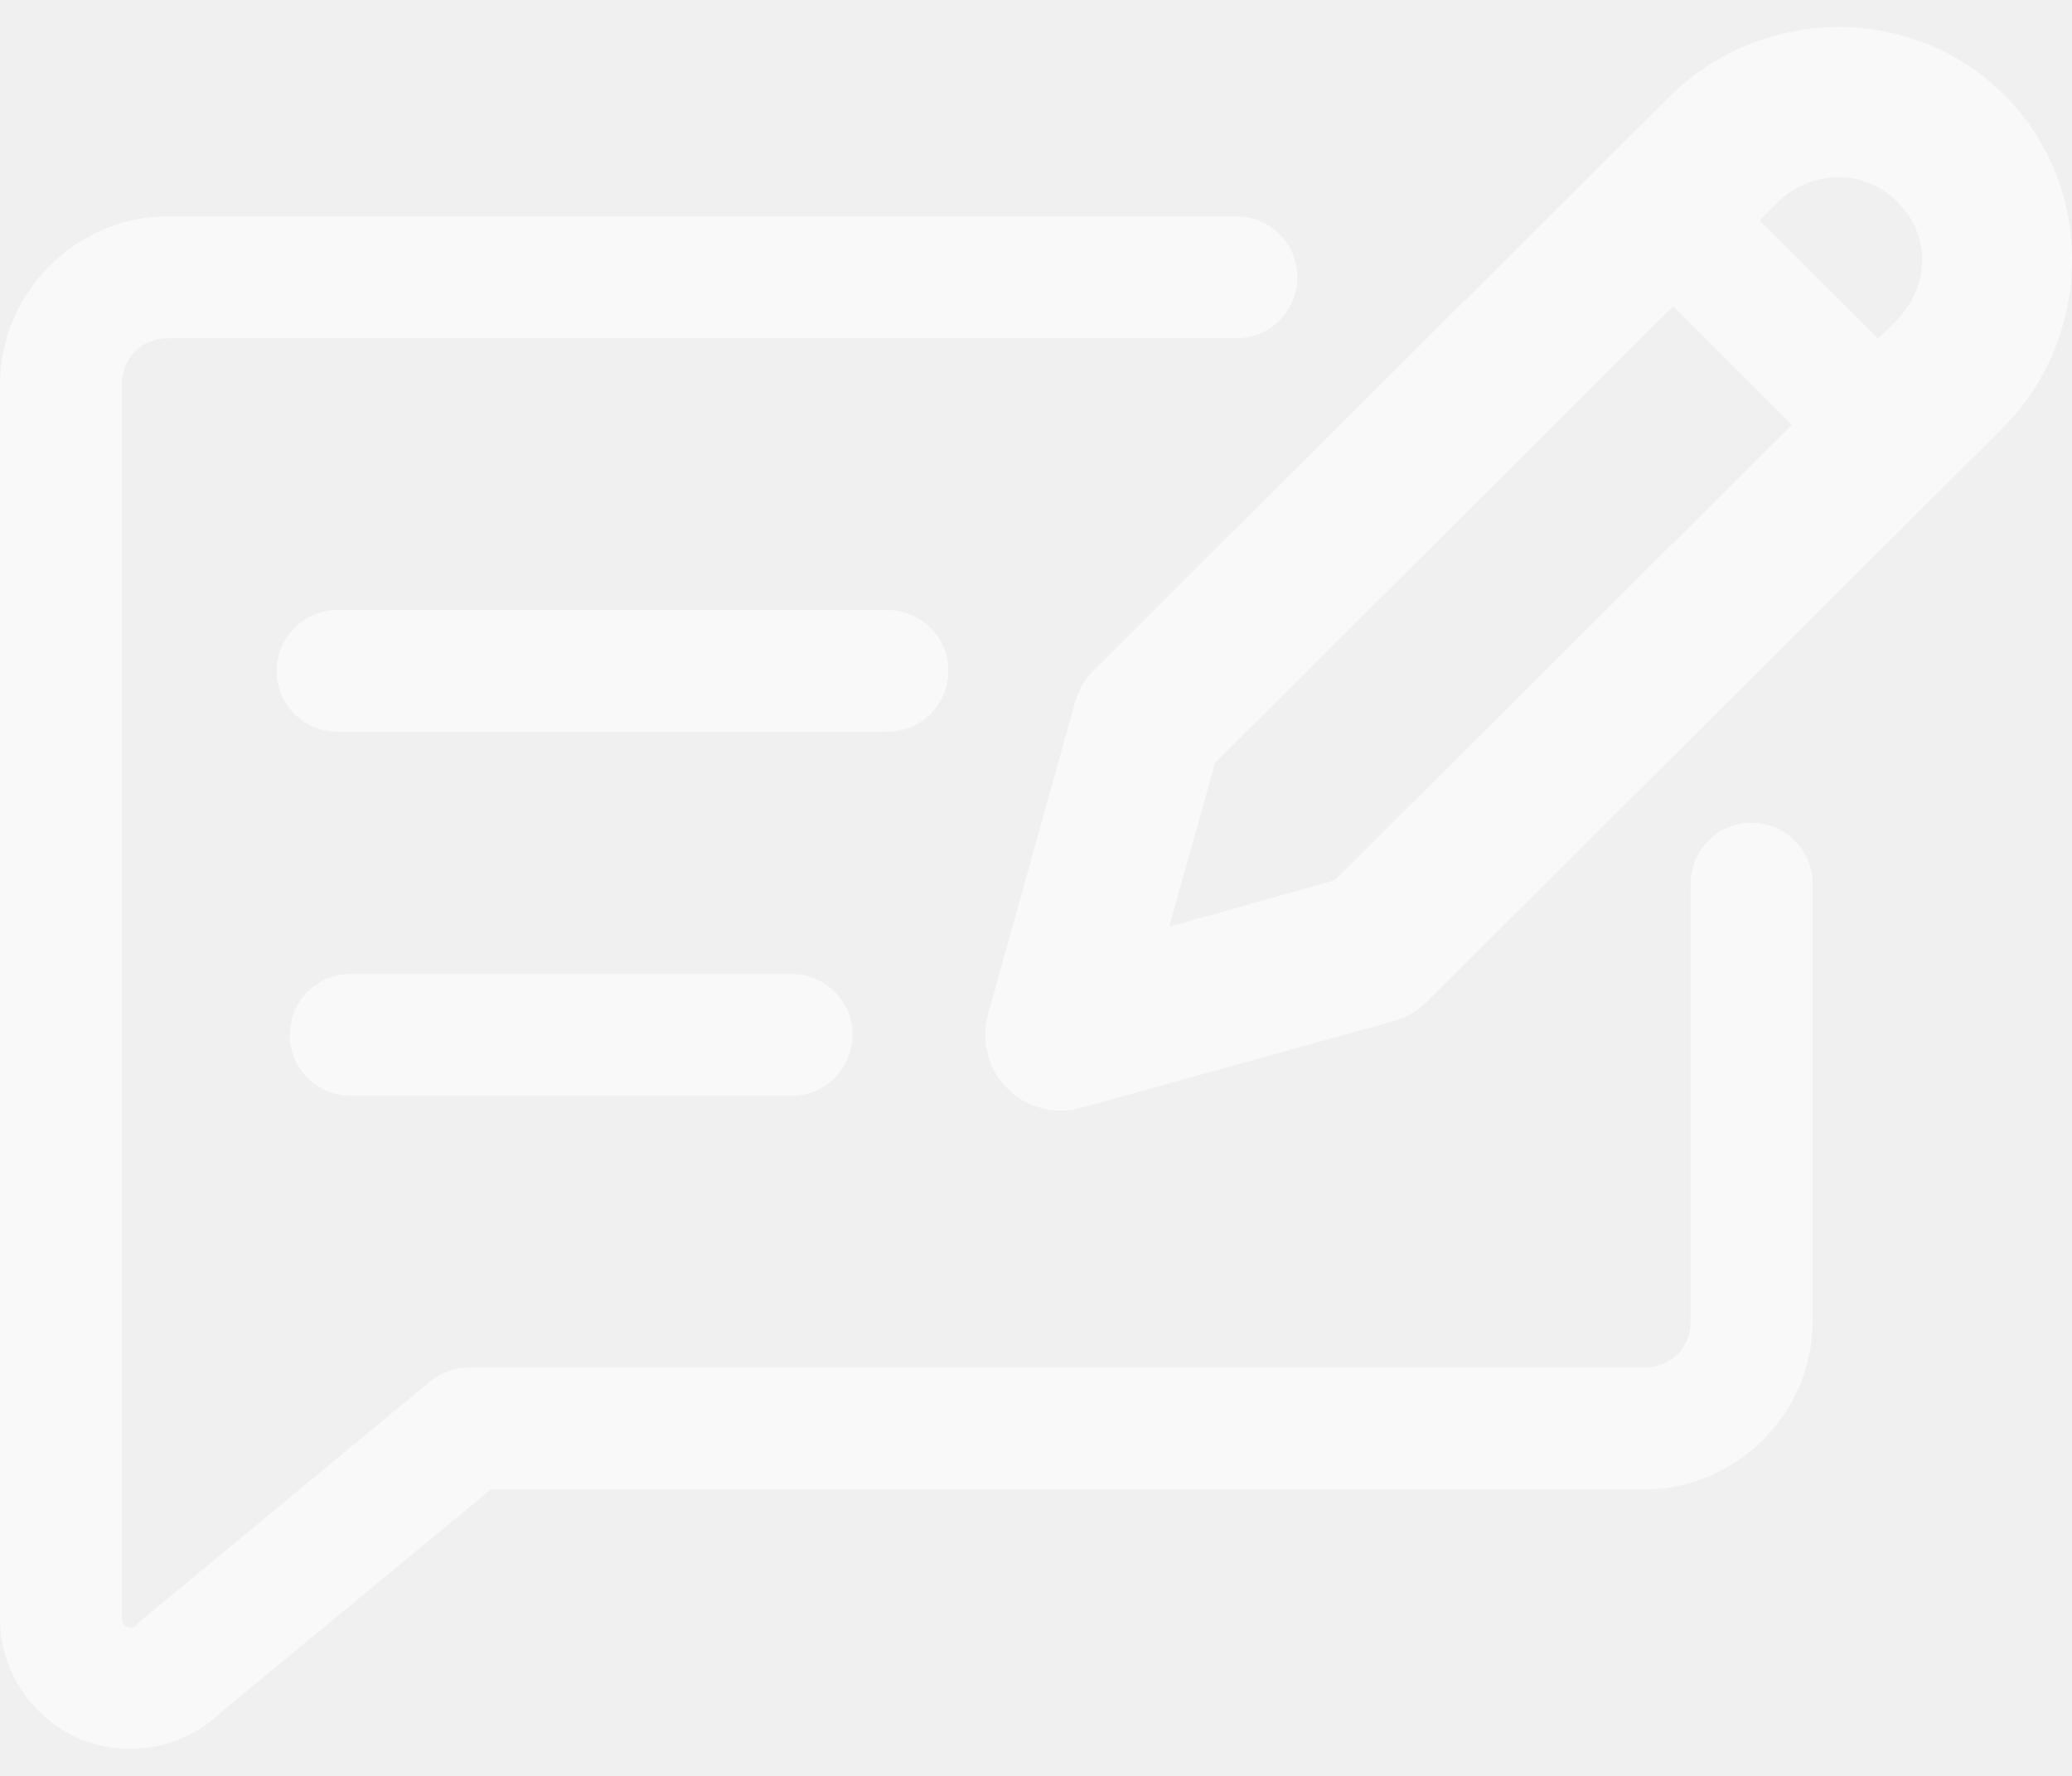
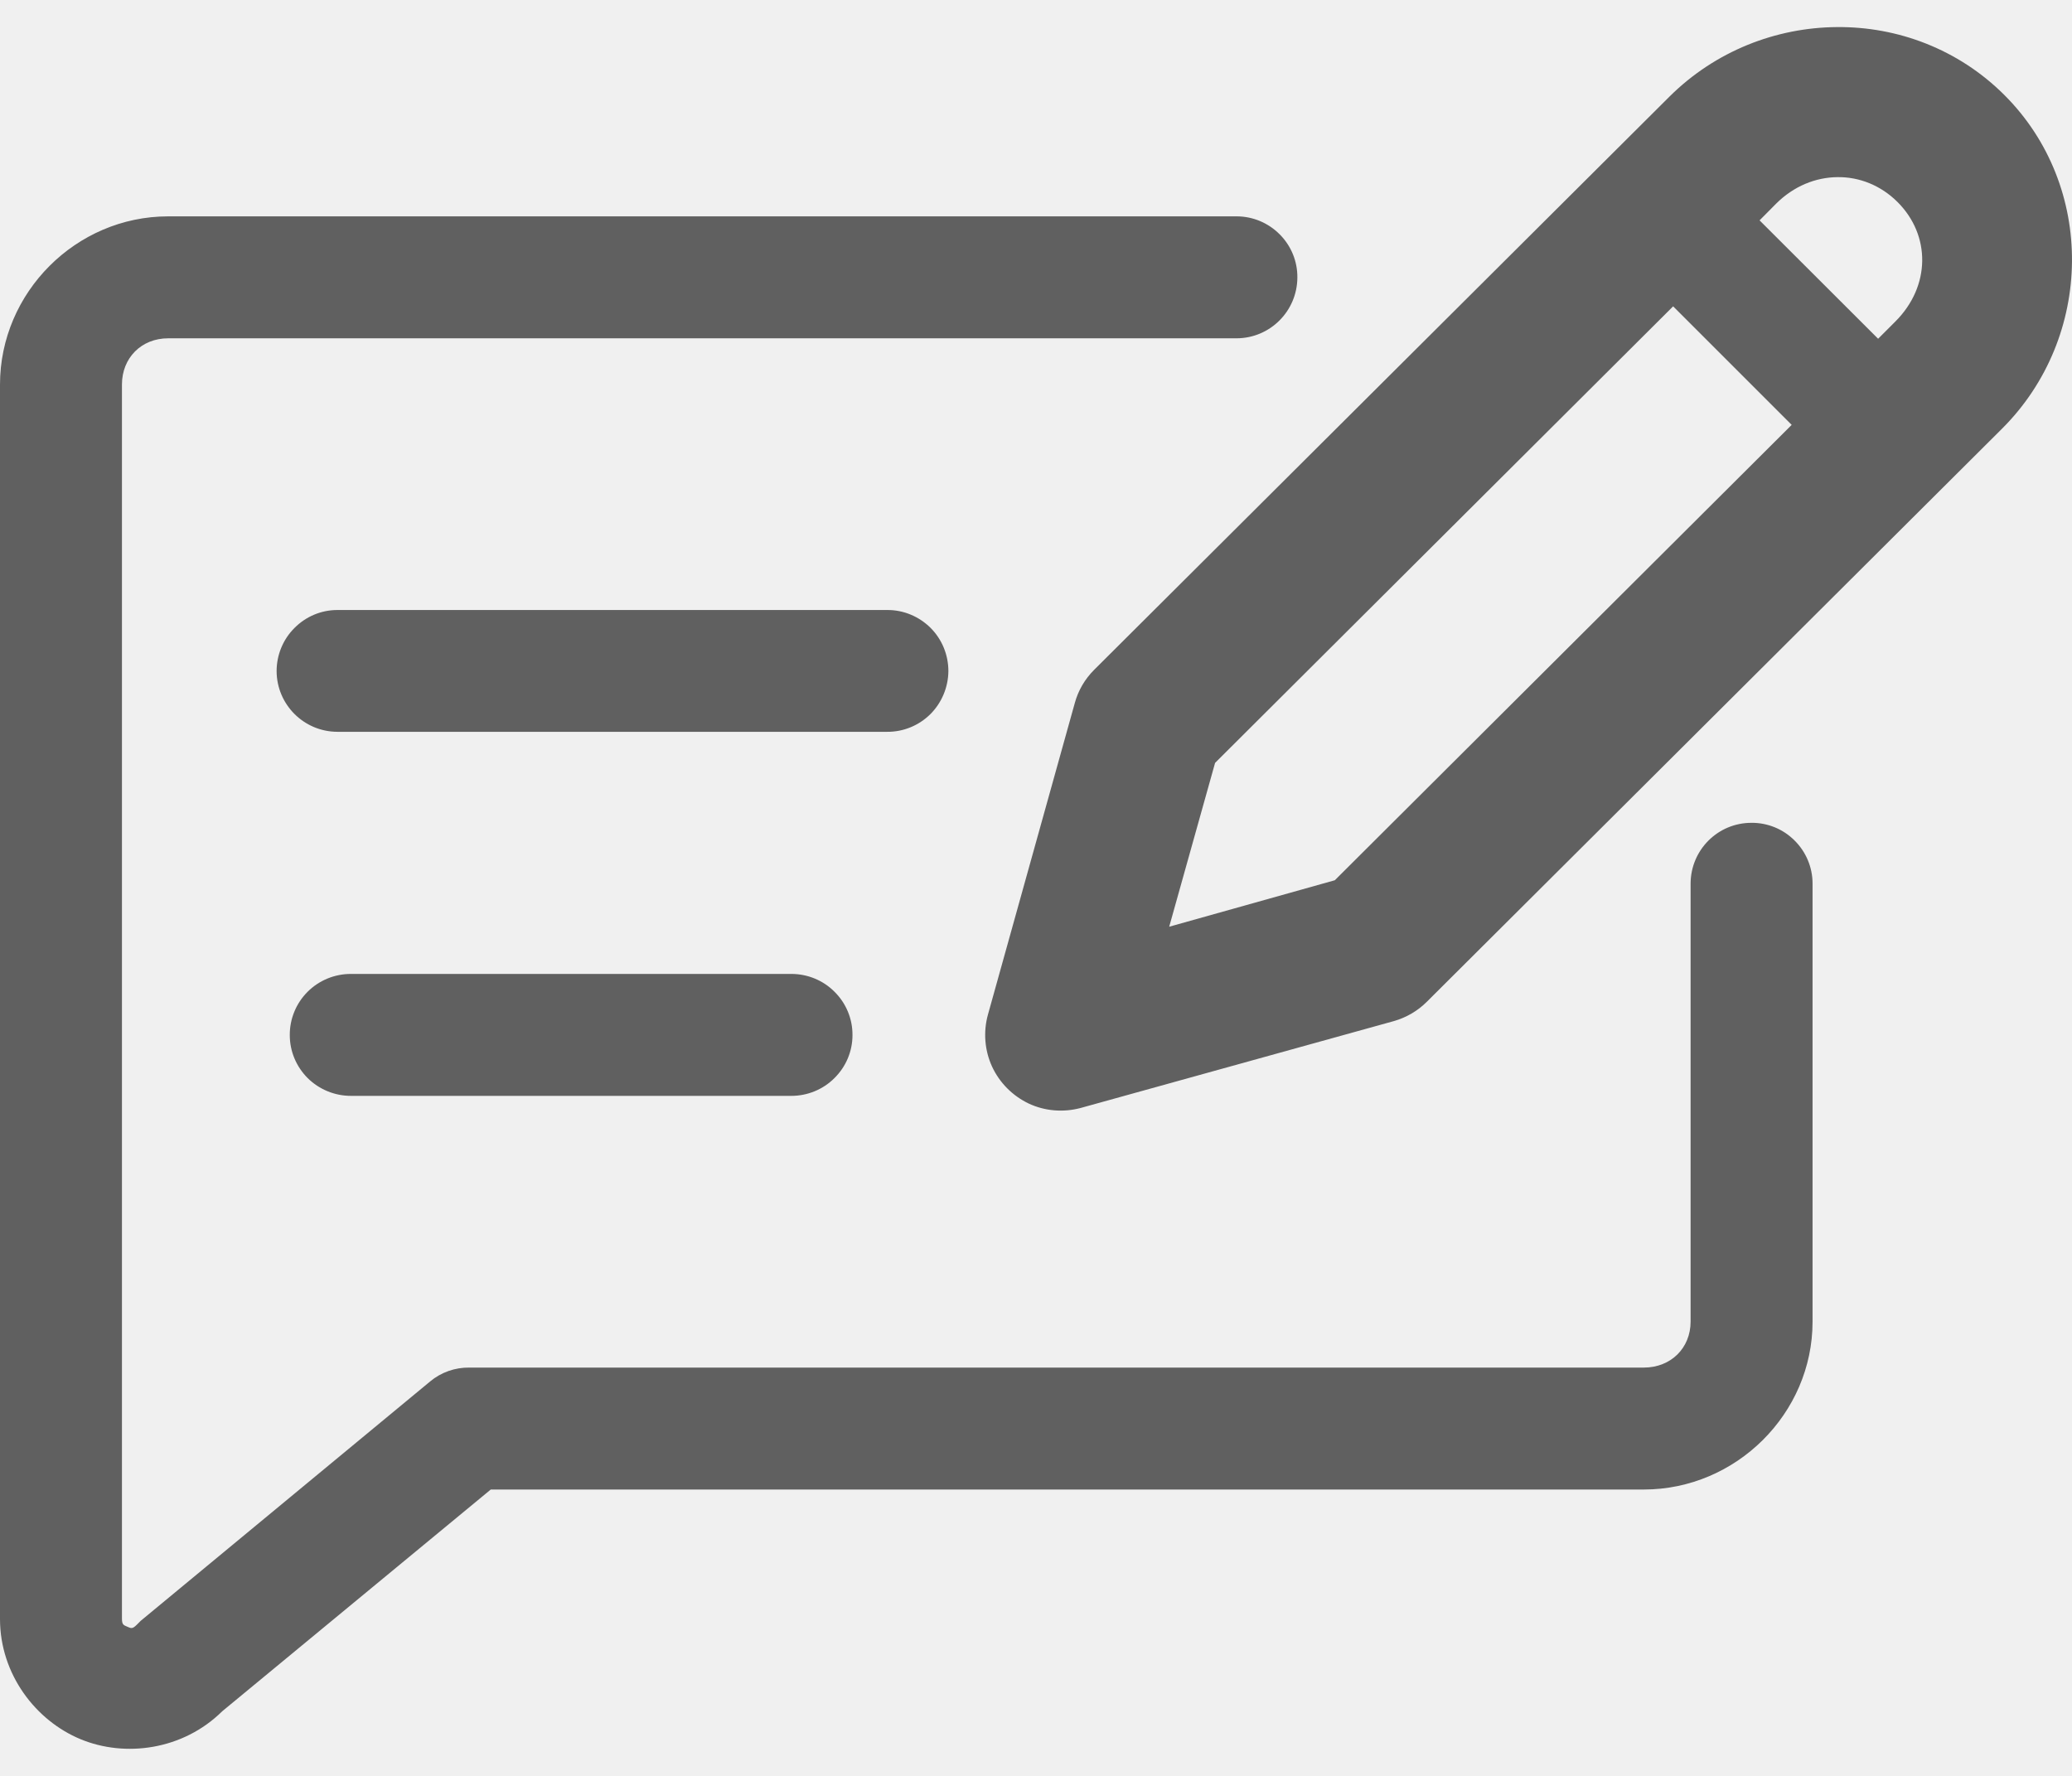
<svg xmlns="http://www.w3.org/2000/svg" width="14" height="12" viewBox="0 0 14 12" fill="none">
-   <path d="M12.411 0.183C12.001 0.186 11.591 0.344 11.28 0.653L7.393 4.526C7.33 4.589 7.285 4.666 7.262 4.751L6.675 6.857C6.643 6.973 6.653 7.098 6.703 7.207C6.754 7.317 6.842 7.405 6.951 7.457C7.06 7.508 7.184 7.518 7.301 7.487L9.417 6.9C9.502 6.876 9.579 6.831 9.641 6.769L13.527 2.897C14.148 2.278 14.162 1.259 13.542 0.641C13.232 0.332 12.821 0.179 12.411 0.183L12.411 0.183ZM12.416 1.197C12.563 1.195 12.709 1.253 12.821 1.365C13.046 1.589 13.046 1.934 12.806 2.173L12.69 2.289L11.889 1.489L12 1.377C12.12 1.257 12.269 1.198 12.416 1.197L12.416 1.197ZM1.136 1.462C0.514 1.462 0 1.976 0 2.599V10.937V10.94C0 11.314 0.242 11.627 0.544 11.752C0.845 11.877 1.236 11.826 1.502 11.563L3.316 10.065H11.107C11.729 10.065 12.247 9.553 12.247 8.931V5.97C12.247 5.861 12.203 5.756 12.125 5.679C12.048 5.602 11.943 5.559 11.834 5.56C11.607 5.56 11.424 5.743 11.423 5.97V8.93C11.423 9.11 11.289 9.241 11.107 9.241H3.17C3.074 9.24 2.98 9.273 2.906 9.335L0.951 10.952C0.942 10.961 0.933 10.97 0.924 10.979C0.893 11.01 0.885 11.002 0.86 10.992C0.835 10.981 0.824 10.979 0.824 10.937V2.598C0.824 2.419 0.955 2.286 1.136 2.286H8.356C8.582 2.285 8.765 2.102 8.766 1.875C8.767 1.766 8.724 1.661 8.647 1.584C8.57 1.506 8.465 1.462 8.356 1.462L1.136 1.462ZM11.305 2.07L12.106 2.871L9.019 5.948L7.9 6.262L8.21 5.155L11.305 2.07ZM2.279 4.122C2.17 4.122 2.066 4.166 1.989 4.244C1.912 4.321 1.869 4.426 1.869 4.535C1.87 4.761 2.053 4.944 2.279 4.945H5.994C6.103 4.946 6.208 4.903 6.286 4.826C6.363 4.749 6.407 4.644 6.408 4.535C6.408 4.425 6.365 4.32 6.287 4.242C6.209 4.165 6.104 4.121 5.994 4.122L2.279 4.122ZM2.371 6.581C2.261 6.581 2.156 6.624 2.078 6.702C2.001 6.779 1.957 6.885 1.958 6.995C1.958 7.104 2.002 7.208 2.079 7.285C2.157 7.362 2.262 7.405 2.371 7.405H5.347C5.456 7.405 5.561 7.362 5.638 7.285C5.716 7.208 5.76 7.104 5.76 6.995C5.761 6.885 5.717 6.779 5.639 6.702C5.562 6.624 5.456 6.581 5.347 6.581H2.371Z" fill="white" fill-opacity="0.6" />
+   <path d="M12.411 0.183C12.001 0.186 11.591 0.344 11.28 0.653L7.393 4.526C7.33 4.589 7.285 4.666 7.262 4.751L6.675 6.857C6.643 6.973 6.653 7.098 6.703 7.207C6.754 7.317 6.842 7.405 6.951 7.457C7.06 7.508 7.184 7.518 7.301 7.487L9.417 6.9C9.502 6.876 9.579 6.831 9.641 6.769L13.527 2.897C14.148 2.278 14.162 1.259 13.542 0.641C13.232 0.332 12.821 0.179 12.411 0.183L12.411 0.183ZM12.416 1.197C12.563 1.195 12.709 1.253 12.821 1.365C13.046 1.589 13.046 1.934 12.806 2.173L12.69 2.289L11.889 1.489L12 1.377C12.12 1.257 12.269 1.198 12.416 1.197L12.416 1.197ZM1.136 1.462C0.514 1.462 0 1.976 0 2.599V10.937V10.94C0 11.314 0.242 11.627 0.544 11.752C0.845 11.877 1.236 11.826 1.502 11.563L3.316 10.065H11.107C11.729 10.065 12.247 9.553 12.247 8.931V5.97C12.247 5.861 12.203 5.756 12.125 5.679C12.048 5.602 11.943 5.559 11.834 5.56C11.607 5.56 11.424 5.743 11.423 5.97V8.93C11.423 9.11 11.289 9.241 11.107 9.241H3.17C3.074 9.24 2.98 9.273 2.906 9.335L0.951 10.952C0.942 10.961 0.933 10.97 0.924 10.979C0.893 11.01 0.885 11.002 0.86 10.992C0.835 10.981 0.824 10.979 0.824 10.937V2.598C0.824 2.419 0.955 2.286 1.136 2.286H8.356C8.582 2.285 8.765 2.102 8.766 1.875C8.767 1.766 8.724 1.661 8.647 1.584C8.57 1.506 8.465 1.462 8.356 1.462L1.136 1.462ZM11.305 2.07L12.106 2.871L9.019 5.948L7.9 6.262L8.21 5.155L11.305 2.07ZM2.279 4.122C2.17 4.122 2.066 4.166 1.989 4.244C1.912 4.321 1.869 4.426 1.869 4.535C1.87 4.761 2.053 4.944 2.279 4.945H5.994C6.103 4.946 6.208 4.903 6.286 4.826C6.363 4.749 6.407 4.644 6.408 4.535C6.408 4.425 6.365 4.32 6.287 4.242C6.209 4.165 6.104 4.121 5.994 4.122L2.279 4.122ZM2.371 6.581C2.261 6.581 2.156 6.624 2.078 6.702C2.001 6.779 1.957 6.885 1.958 6.995C1.958 7.104 2.002 7.208 2.079 7.285C2.157 7.362 2.262 7.405 2.371 7.405H5.347C5.456 7.405 5.561 7.362 5.638 7.285C5.716 7.208 5.76 7.104 5.76 6.995C5.761 6.885 5.717 6.779 5.639 6.702C5.562 6.624 5.456 6.581 5.347 6.581H2.371Z" fill="currentColor" fill-opacity="0.6" />
</svg>
